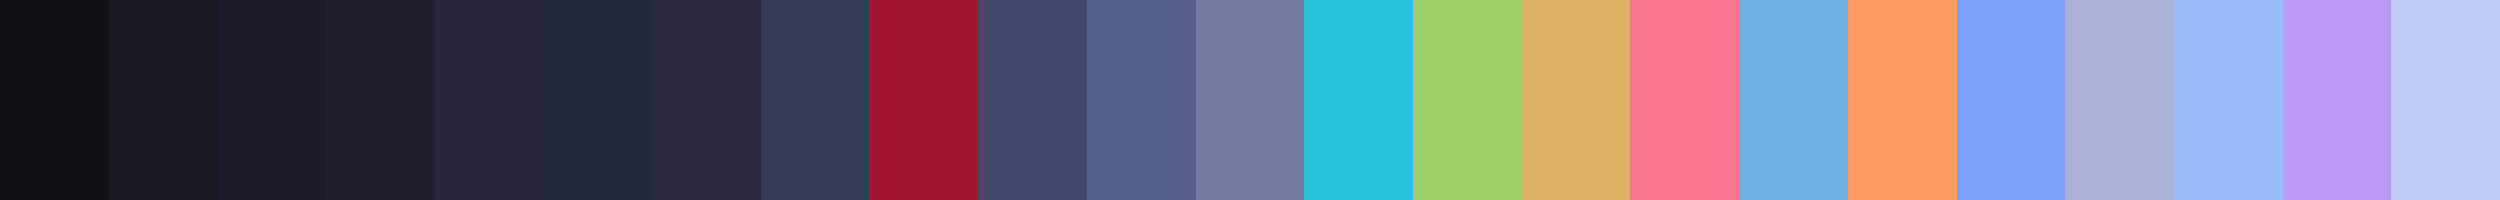
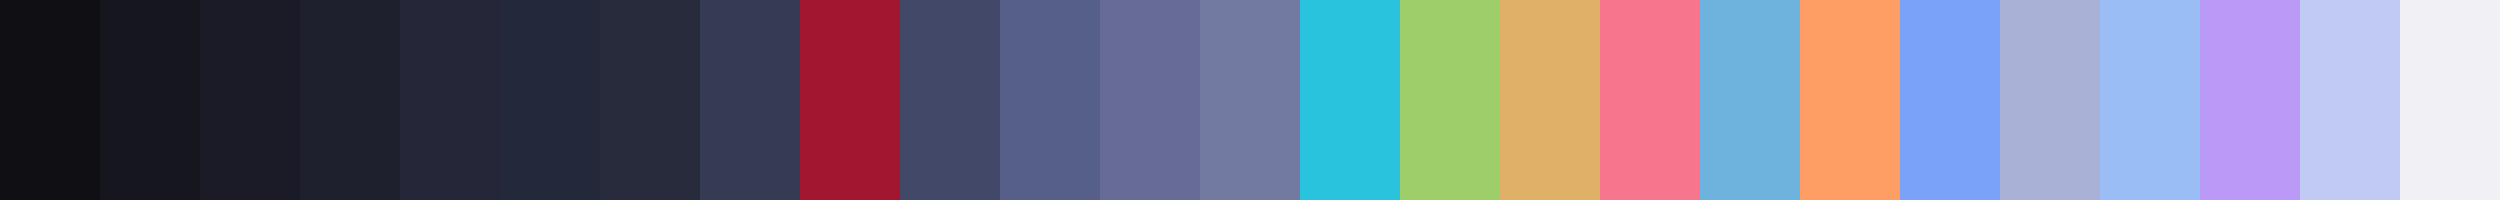
<svg xmlns="http://www.w3.org/2000/svg" width="200" height="16" shape-rendering="crispEdges">
-   <rect x="0.0" width="8.696" height="16" fill="rgb(16, 16, 20)" />
-   <rect x="8.696" width="8.696" height="16" fill="rgb(22, 22, 30)" />
-   <rect x="17.391" width="8.696" height="16" fill="rgb(26, 27, 38)" />
-   <rect x="26.087" width="8.696" height="16" fill="rgb(30, 32, 46)" />
-   <rect x="34.783" width="8.696" height="16" fill="rgb(37, 39, 56)" />
-   <rect x="43.478" width="8.696" height="16" fill="rgb(36, 40, 59)" />
-   <rect x="52.174" width="8.696" height="16" fill="rgb(40, 43, 60)" />
-   <rect x="60.87" width="8.696" height="16" fill="rgb(54, 59, 84)" />
-   <rect x="69.565" width="8.696" height="16" fill="rgb(163, 22, 48)" />
-   <rect x="78.261" width="8.696" height="16" fill="rgb(65, 72, 104)" />
-   <rect x="86.957" width="8.696" height="16" fill="rgb(86, 95, 137)" />
-   <rect x="95.652" width="8.696" height="16" fill="rgb(115, 122, 162)" />
-   <rect x="104.348" width="8.696" height="16" fill="rgb(42, 195, 222)" />
-   <rect x="113.043" width="8.696" height="16" fill="rgb(158, 206, 106)" />
-   <rect x="121.739" width="8.696" height="16" fill="rgb(224, 175, 104)" />
-   <rect x="130.435" width="8.696" height="16" fill="rgb(247, 118, 142)" />
-   <rect x="139.13" width="8.696" height="16" fill="rgb(109, 179, 221)" />
-   <rect x="147.826" width="8.696" height="16" fill="rgb(255, 158, 100)" />
-   <rect x="156.522" width="8.696" height="16" fill="rgb(122, 162, 247)" />
-   <rect x="165.217" width="8.696" height="16" fill="rgb(169, 177, 214)" />
-   <rect x="173.913" width="8.696" height="16" fill="rgb(154, 189, 245)" />
-   <rect x="182.609" width="8.696" height="16" fill="rgb(187, 154, 247)" />
-   <rect x="191.304" width="8.696" height="16" fill="rgb(192, 202, 245)" />
+   <rect x="0.0" width="8.0" height="16" fill="rgb(16, 16, 20)" />
+   <rect x="8.0" width="8.0" height="16" fill="rgb(22, 22, 30)" />
+   <rect x="16.0" width="8.0" height="16" fill="rgb(26, 27, 38)" />
+   <rect x="24.0" width="8.0" height="16" fill="rgb(30, 32, 46)" />
+   <rect x="32.0" width="8.0" height="16" fill="rgb(37, 39, 56)" />
+   <rect x="40.0" width="8.0" height="16" fill="rgb(36, 40, 59)" />
+   <rect x="48.0" width="8.0" height="16" fill="rgb(40, 43, 60)" />
+   <rect x="56.0" width="8.0" height="16" fill="rgb(54, 59, 84)" />
+   <rect x="64.0" width="8.0" height="16" fill="rgb(163, 22, 48)" />
+   <rect x="72.0" width="8.0" height="16" fill="rgb(65, 72, 104)" />
+   <rect x="80.0" width="8.0" height="16" fill="rgb(86, 95, 137)" />
+   <rect x="88.0" width="8.0" height="16" fill="rgb(103, 107, 152)" />
+   <rect x="96.0" width="8.0" height="16" fill="rgb(115, 122, 162)" />
+   <rect x="104.0" width="8.0" height="16" fill="rgb(42, 195, 222)" />
+   <rect x="112.0" width="8.0" height="16" fill="rgb(158, 206, 106)" />
+   <rect x="120.0" width="8.0" height="16" fill="rgb(224, 175, 104)" />
+   <rect x="128.0" width="8.0" height="16" fill="rgb(247, 118, 142)" />
+   <rect x="136.0" width="8.0" height="16" fill="rgb(109, 179, 221)" />
+   <rect x="144.0" width="8.0" height="16" fill="rgb(255, 158, 100)" />
+   <rect x="152.0" width="8.0" height="16" fill="rgb(122, 162, 247)" />
+   <rect x="160.0" width="8.0" height="16" fill="rgb(169, 177, 214)" />
+   <rect x="168.0" width="8.0" height="16" fill="rgb(154, 189, 245)" />
+   <rect x="176.0" width="8.0" height="16" fill="rgb(187, 154, 247)" />
+   <rect x="184.0" width="8.0" height="16" fill="rgb(192, 202, 245)" />
+   <rect x="192.0" width="8.0" height="16" fill="rgb(240, 240, 245)" />
</svg>
